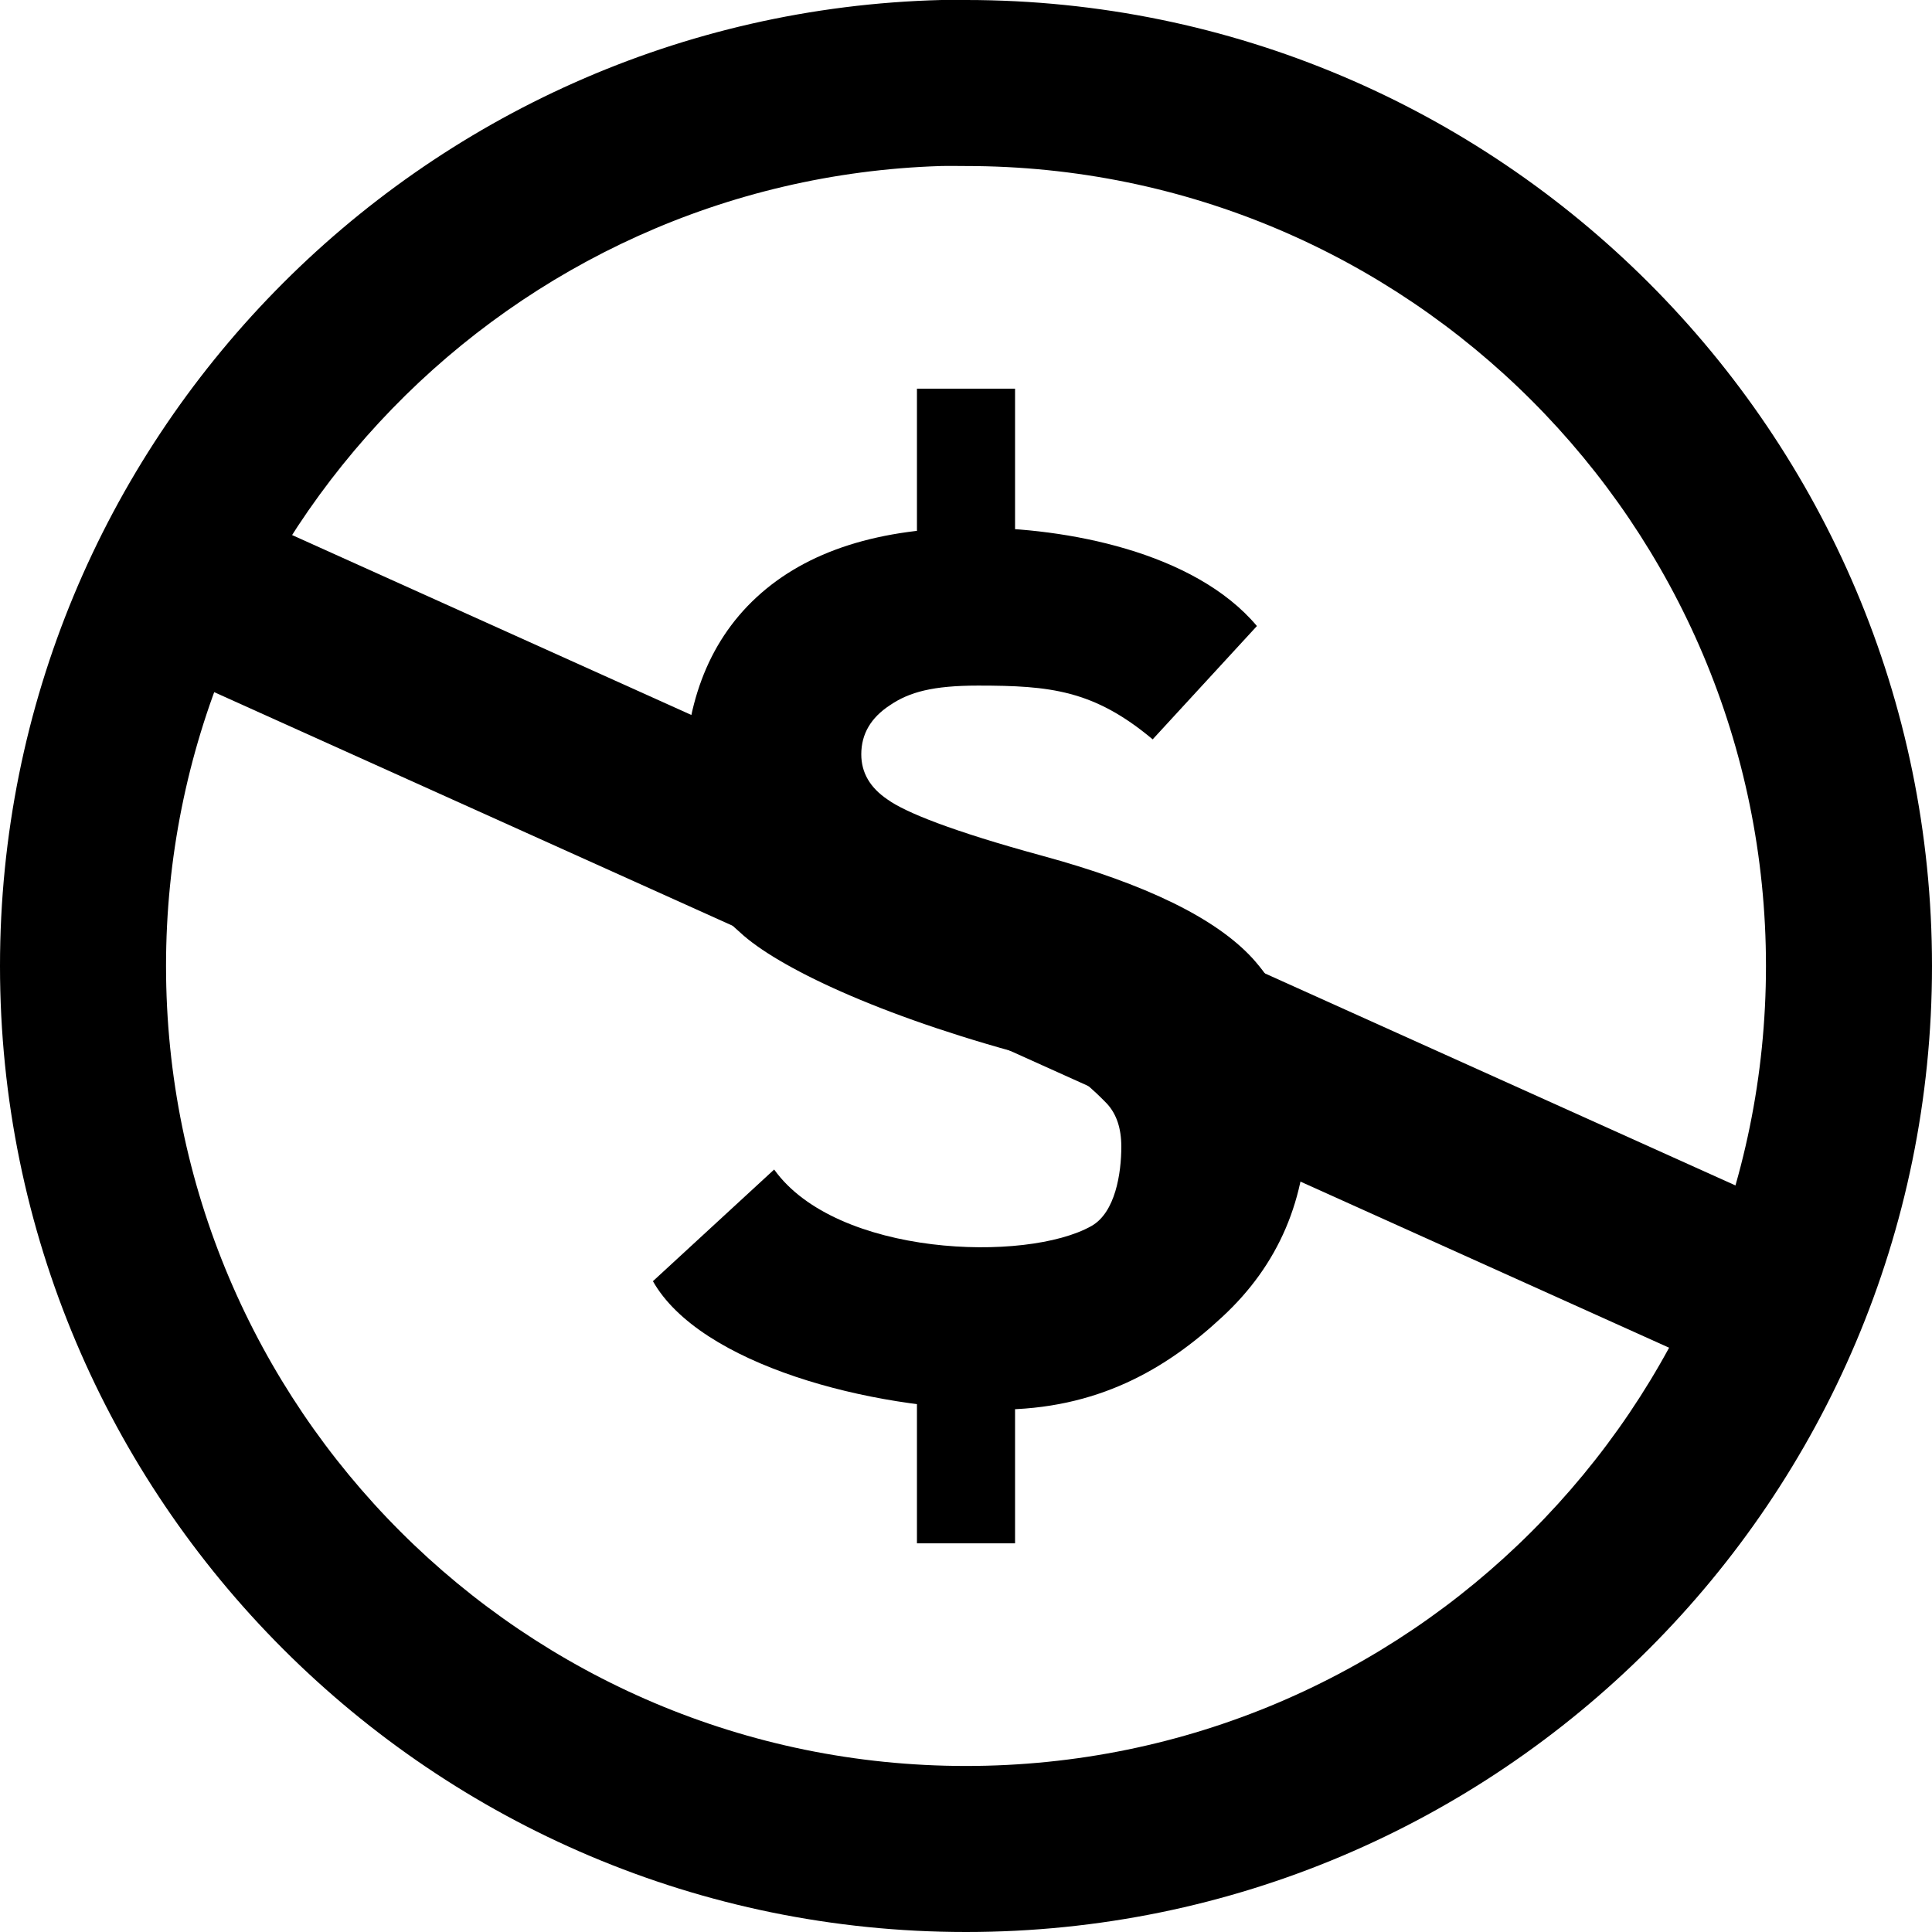
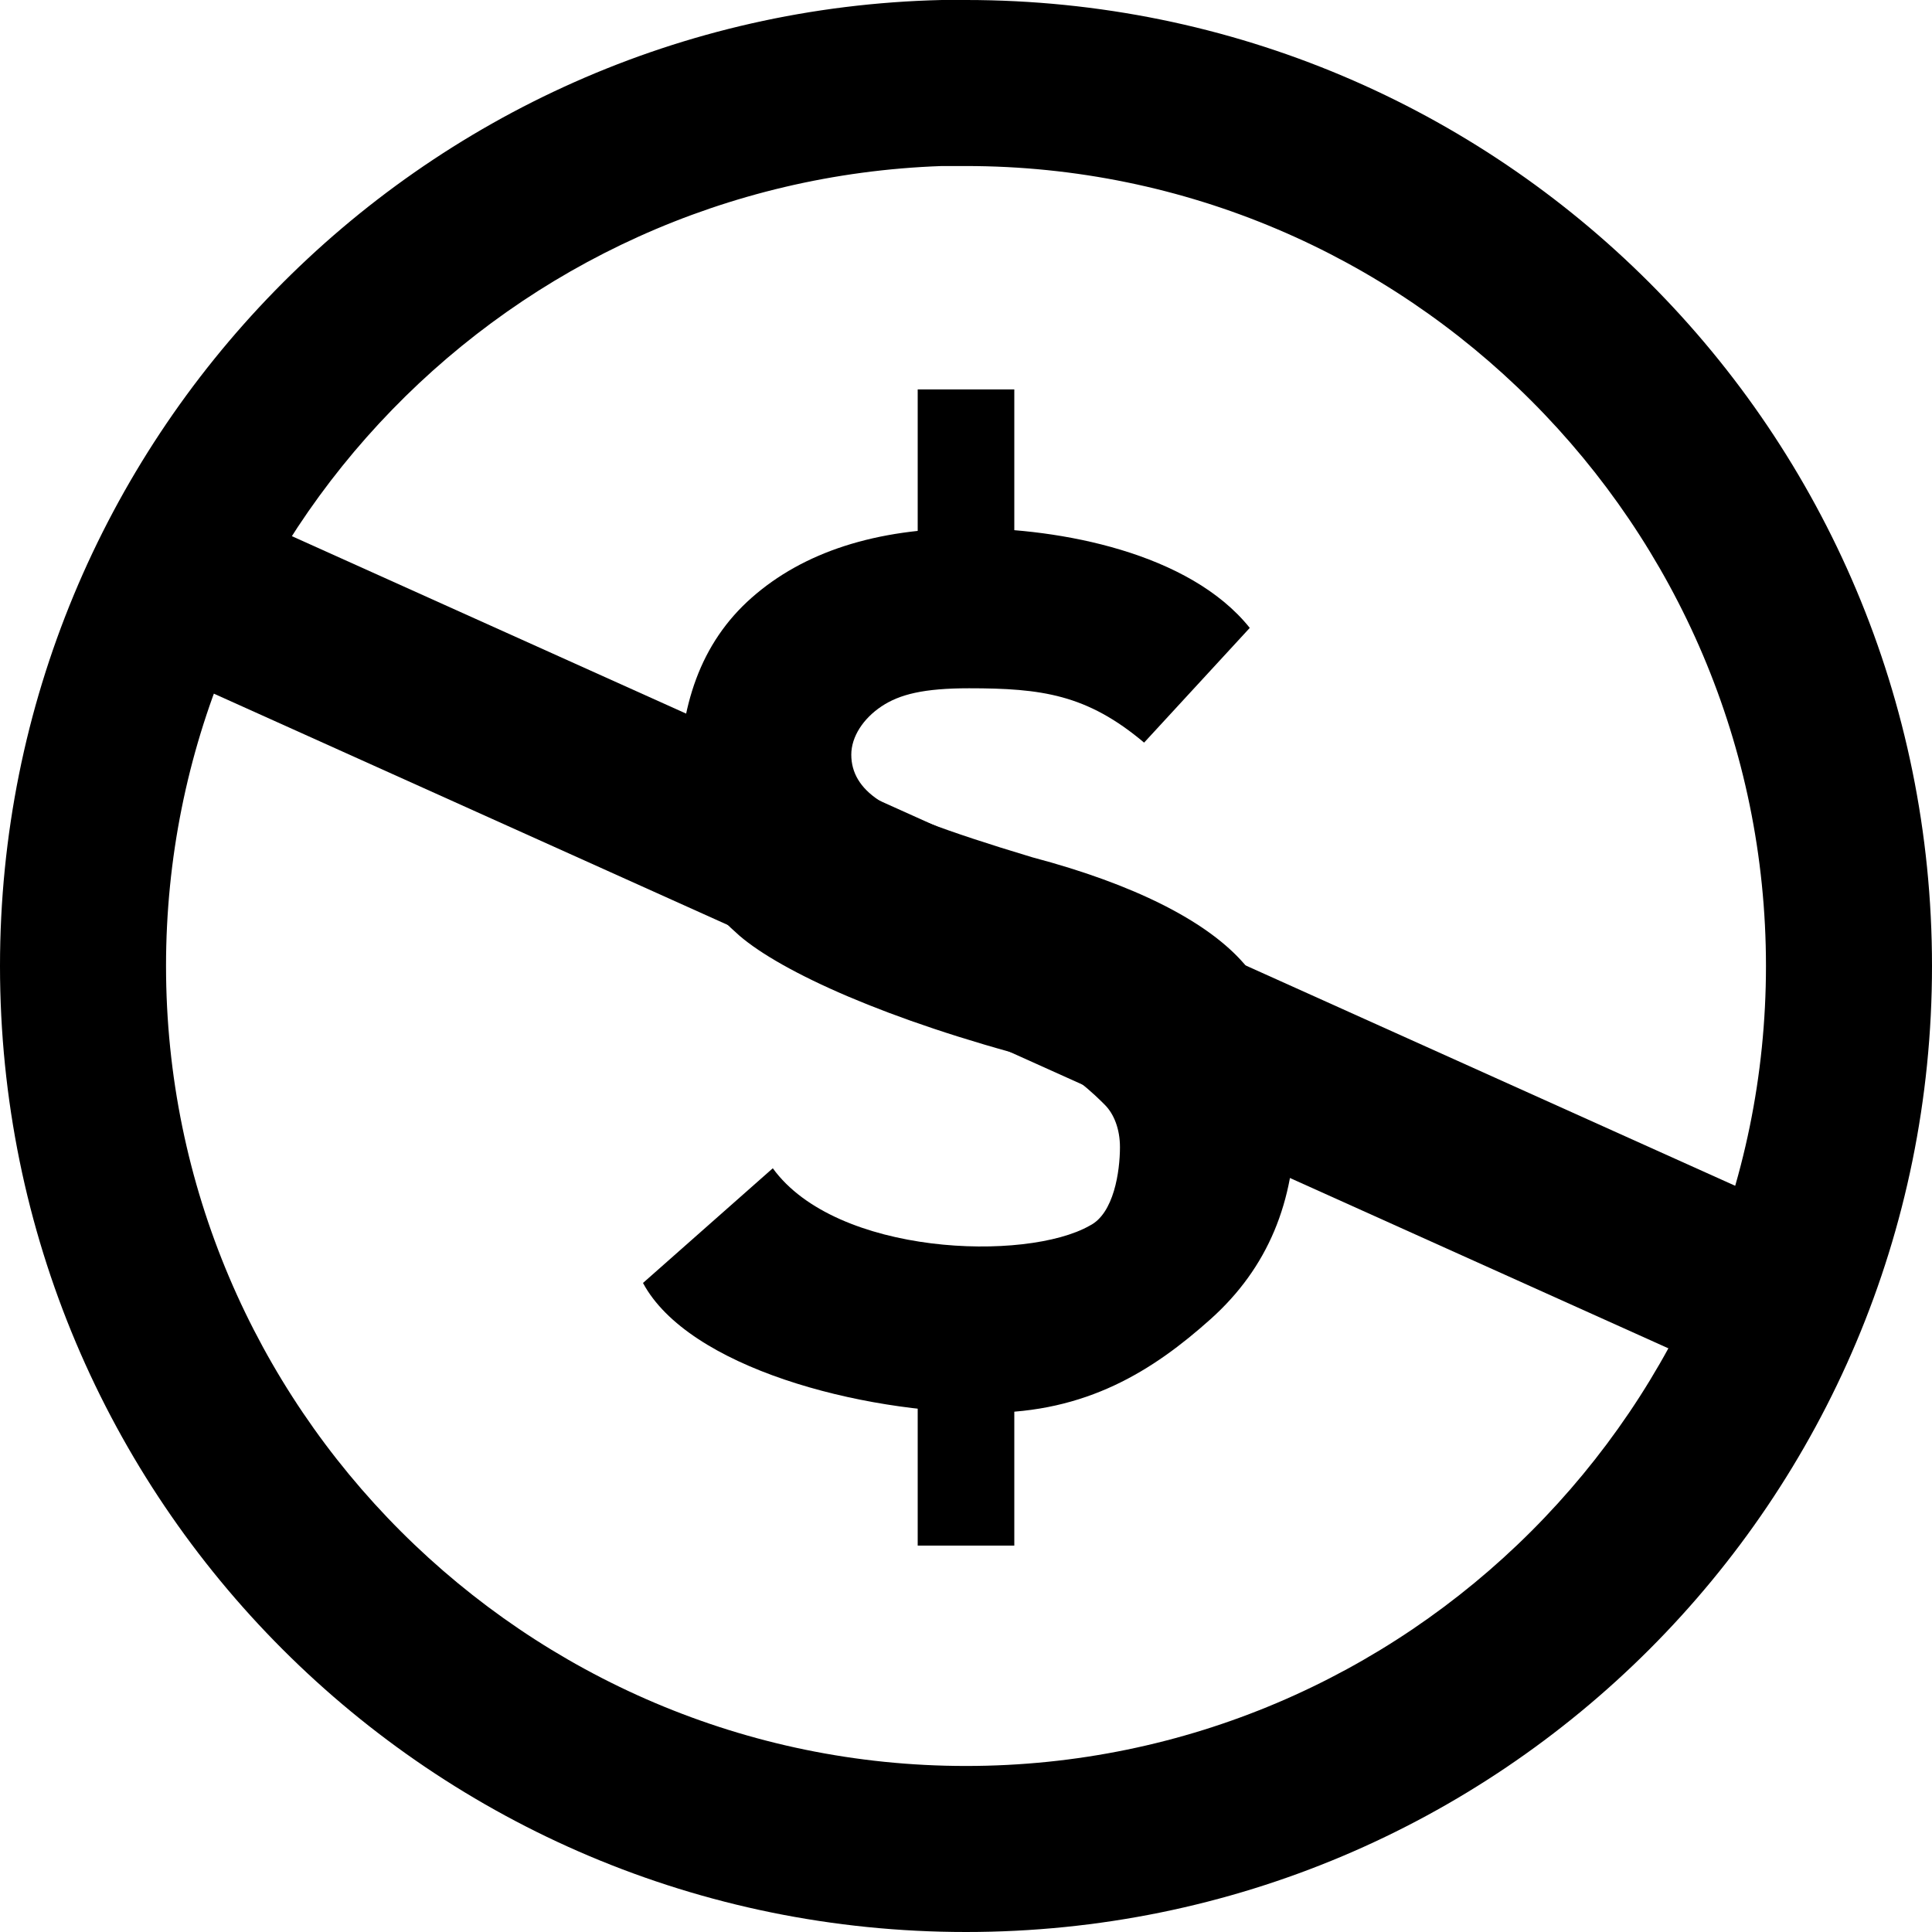
- <svg xmlns="http://www.w3.org/2000/svg" width="64" height="64" viewBox="0 0 64 64" baseProfile="tiny" version="1.1">
-   <g id="surface1">
-     <path d="M 31.188 0 C 13.906 0.438 0 14.613 0 32 C 0 49.664 14.336 64 32 64 C 49.664 64 64 49.664 64 32 C 64 14.336 49.664 0 32 0 C 31.723 0 31.461 -0.008 31.188 0 Z M 31.156 5.5 C 31.441 5.492 31.715 5.5 32 5.5 C 46.629 5.5 58.5 17.371 58.5 32 C 58.5 46.629 46.629 58.5 32 58.5 C 17.371 58.5 5.5 46.629 5.5 32 C 5.5 17.656 16.922 5.953 31.156 5.5 Z " />
-     <path d="M 25.645 38.742 C 27.707 41.625 33.996 41.832 36.156 40.613 C 36.949 40.164 37.145 38.863 37.145 37.984 C 37.145 37.379 36.988 36.906 36.668 36.559 C 36.332 36.215 35.48 35.34 34.492 35.082 C 29.473 33.785 26 32.168 24.637 30.996 C 22.941 29.527 22.668 28.57 22.668 26.016 C 22.668 23.461 23.402 21.32 25.062 19.785 C 26.723 18.25 29.137 17.48 32.297 17.48 C 35.316 17.48 39.566 18.277 41.637 20.738 L 38.184 24.492 C 36.234 22.859 34.789 22.711 32.402 22.711 C 30.902 22.711 30.121 22.926 29.484 23.359 C 28.848 23.773 28.531 24.316 28.531 24.988 C 28.531 25.594 28.82 26.094 29.406 26.488 C 29.988 26.906 31.512 27.527 34.551 28.355 C 37.957 29.285 40.273 30.418 41.492 31.746 C 42.691 33.074 43.293 34.844 43.293 37.051 C 43.293 39.711 42.355 41.902 40.484 43.629 C 38.629 45.355 36.348 46.695 33.062 46.695 C 28.832 46.695 23.188 45.199 21.629 42.441 " />
-     <path d="M 59.344 40.105 L 56.938 45.387 L 5.816 22.352 L 8.223 17.07 Z " />
-     <path d="M 30.375 12.875 L 30.375 19.719 L 33.625 19.719 L 33.625 12.875 Z M 30.375 44.969 L 30.375 51.125 L 33.625 51.125 L 33.625 44.969 Z " />
+ <svg xmlns="http://www.w3.org/2000/svg" version="1.1" id="cc-nc" x="0px" y="0px" viewBox="0 0 64 64" style="enable-background:new 0 0 64 64;" xml:space="preserve">
+   <g>
+     <path d="M31.2,0C13.9,0.4,0,14.6,0,32c0,17.7,14.3,32,32,32s32-14.3,32-32S49.7,0,32,0C31.7,0,31.5,0,31.2,0z M31.2,5.5   c0.3,0,0.6,0,0.8,0c14.6,0,26.5,11.9,26.5,26.5S46.6,58.5,32,58.5S5.5,46.6,5.5,32C5.5,17.7,16.9,6,31.2,5.5z" />
+     <path d="M25.6,38.7c2.1,2.9,8.4,3.1,10.5,1.9c0.8-0.4,1-1.8,1-2.6c0-0.6-0.2-1.1-0.5-1.4c-0.3-0.3-1.2-1.2-2.2-1.5   c-5-1.3-8.5-2.9-9.9-4.1c-1.7-1.5-2-2.4-2-5s0.7-4.7,2.4-6.2s4.1-2.3,7.2-2.3c3,0,7.3,0.8,9.3,3.3l-3.5,3.8   c-1.9-1.6-3.4-1.8-5.8-1.8c-1.5,0-2.3,0.2-2.9,0.6c-0.6,0.4-1,1-1,1.6c0,0.6,0.3,1.1,0.9,1.5c0.6,0.4,2.1,1,5.1,1.9   c3.4,0.9,5.7,2.1,6.9,3.4c1.2,1.3,1.8,3.1,1.8,5.3c0,2.7-0.9,4.9-2.8,6.6c-1.9,1.7-4.1,3.1-7.4,3.1c-4.2,0-9.9-1.5-11.4-4.3" />
+     <path d="M59.3,40.1l-2.4,5.3l-51.1-23l2.4-5.3L59.3,40.1z" />
+     <path d="M30.4,12.9v6.8h3.2v-6.8H30.4z M30.4,45v6.2h3.2V45H30.4z" />
  </g>
</svg>
